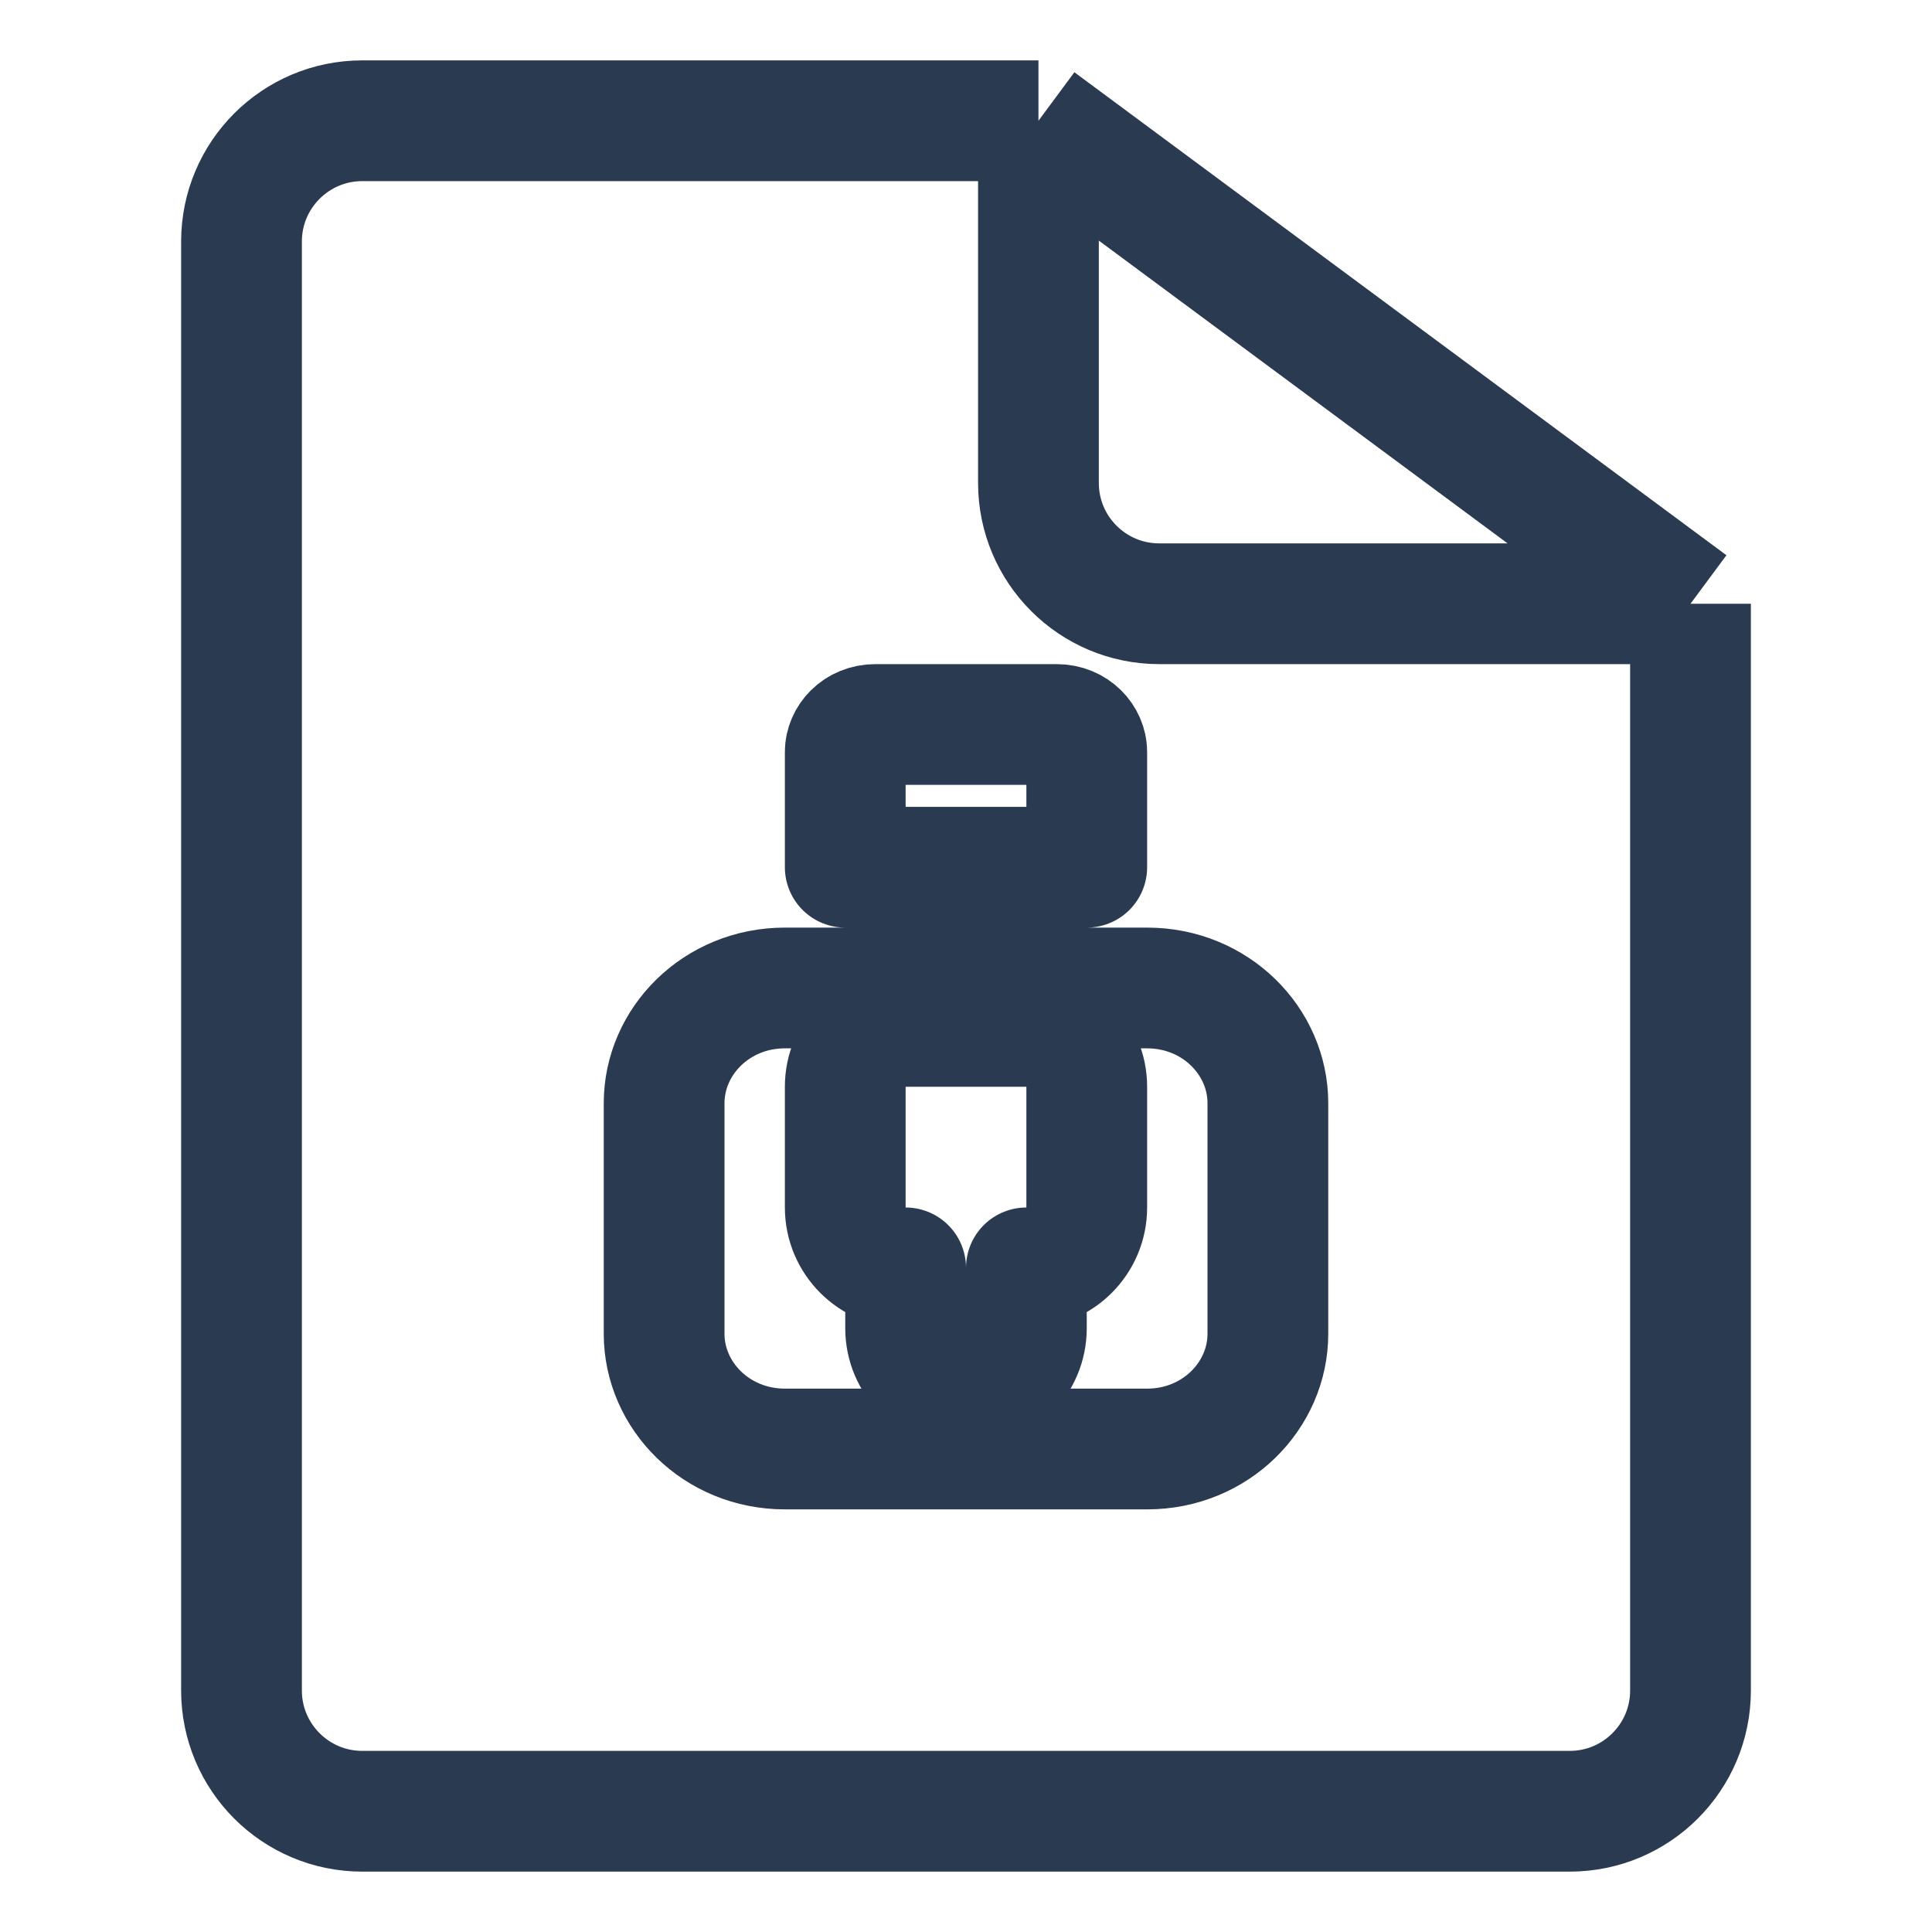
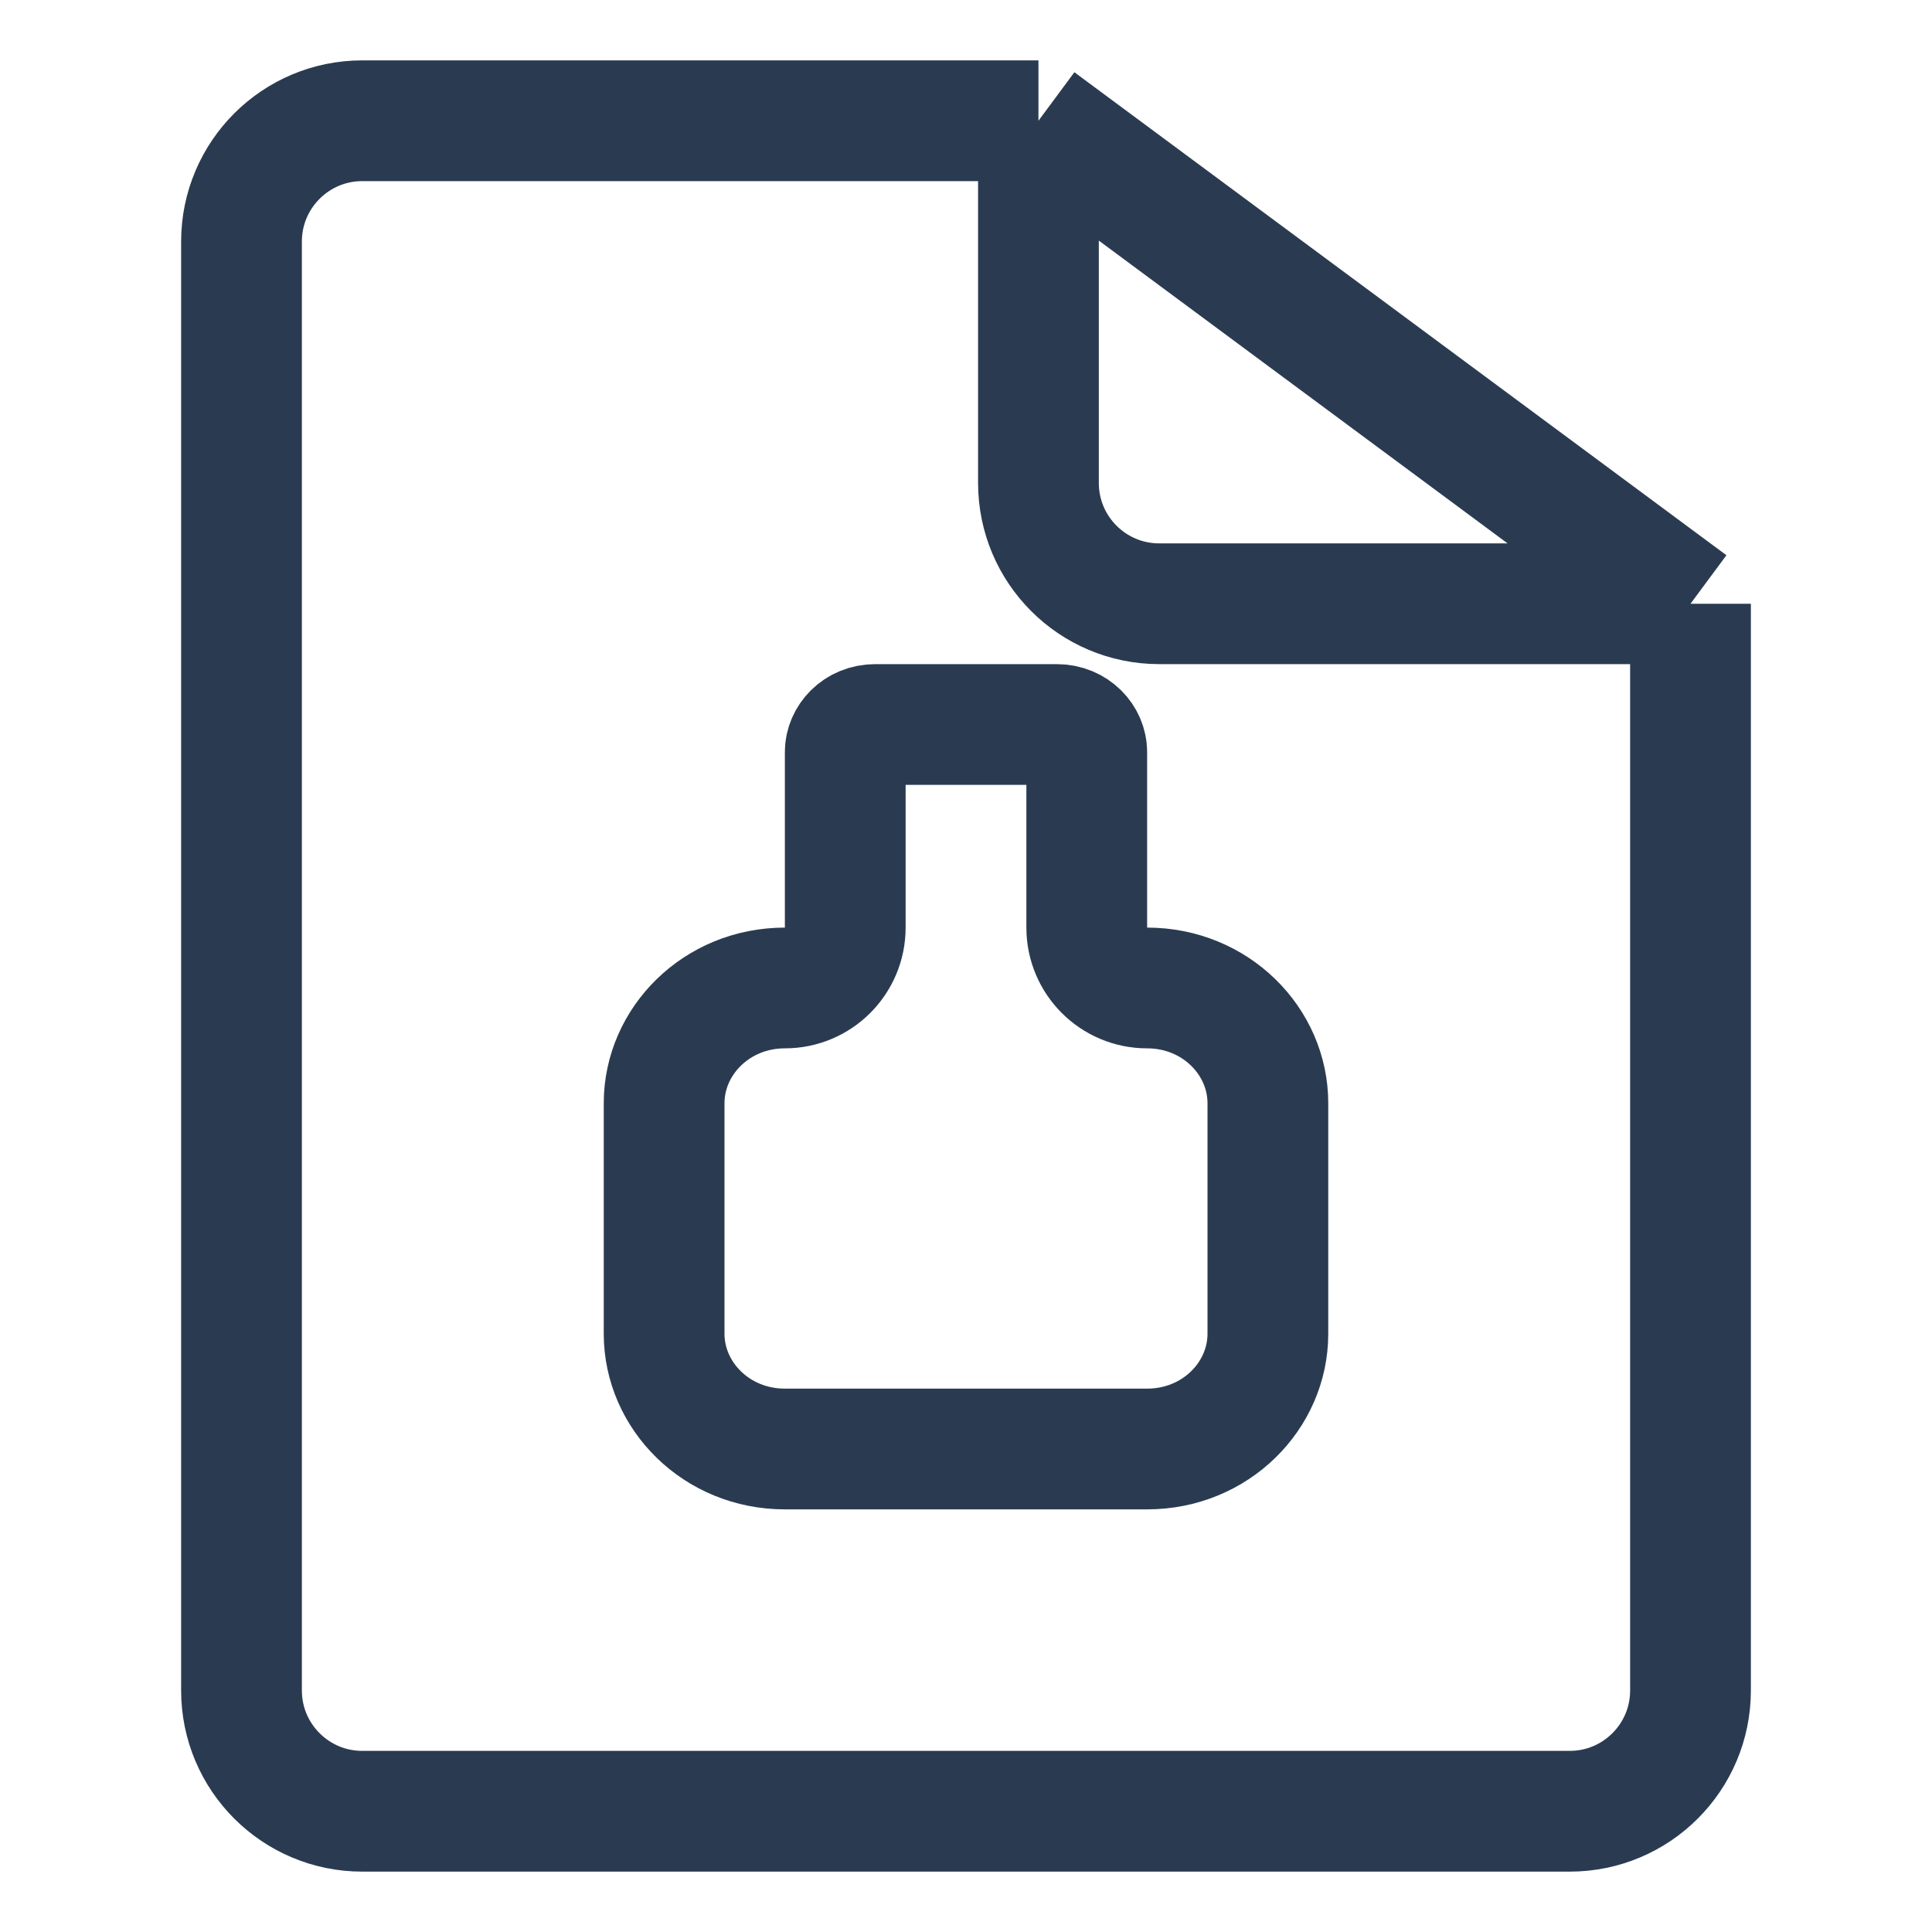
<svg xmlns="http://www.w3.org/2000/svg" width="16" height="16" viewBox="0 0 16 16" fill="none">
  <path d="M8.6 1L14 5M8.6 1H3C2.448 1 2 1.448 2 2V14C2 14.552 2.448 15 3 15H13C13.552 15 14 14.552 14 14V5M8.6 1V4C8.6 4.552 9.048 5 9.6 5H14" stroke="#2A3B51" stroke-linejoin="round" />
-   <path d="M7.5 8.5C7.224 8.5 7 8.724 7 9V10C7 10.276 7.224 10.5 7.5 10.5V11C7.5 11.276 7.724 11.5 8 11.5C8.276 11.5 8.5 11.276 8.5 11V10.5C8.776 10.5 9 10.276 9 10V9C9 8.724 8.776 8.5 8.5 8.5H7.5ZM6.5 8.182H8H9.5C10.067 8.182 10.5 8.624 10.5 9.136V11.046C10.5 11.558 10.067 12 9.5 12H6.5C5.933 12 5.5 11.558 5.5 11.046V9.136C5.5 8.624 5.933 8.182 6.5 8.182ZM8 7.182H7V6.227C7 6.116 7.097 6 7.25 6H8.75C8.903 6 9 6.116 9 6.227V7.182H8Z" stroke="#2A3B51" stroke-linecap="round" stroke-linejoin="round" />
+   <path d="M6.5 8.182C6.776 8.182 7 7.958 7 7.682V6.227C7 6.116 7.097 6 7.25 6H8.75C8.903 6 9 6.116 9 6.227V7.682C9 7.958 9.224 8.182 9.5 8.182C10.067 8.182 10.5 8.624 10.5 9.136V11.046C10.5 11.558 10.067 12 9.5 12H6.5C5.933 12 5.5 11.558 5.5 11.046V9.136C5.5 8.624 5.933 8.182 6.5 8.182Z" stroke="#2A3B51" stroke-linecap="round" stroke-linejoin="round" />
</svg>
